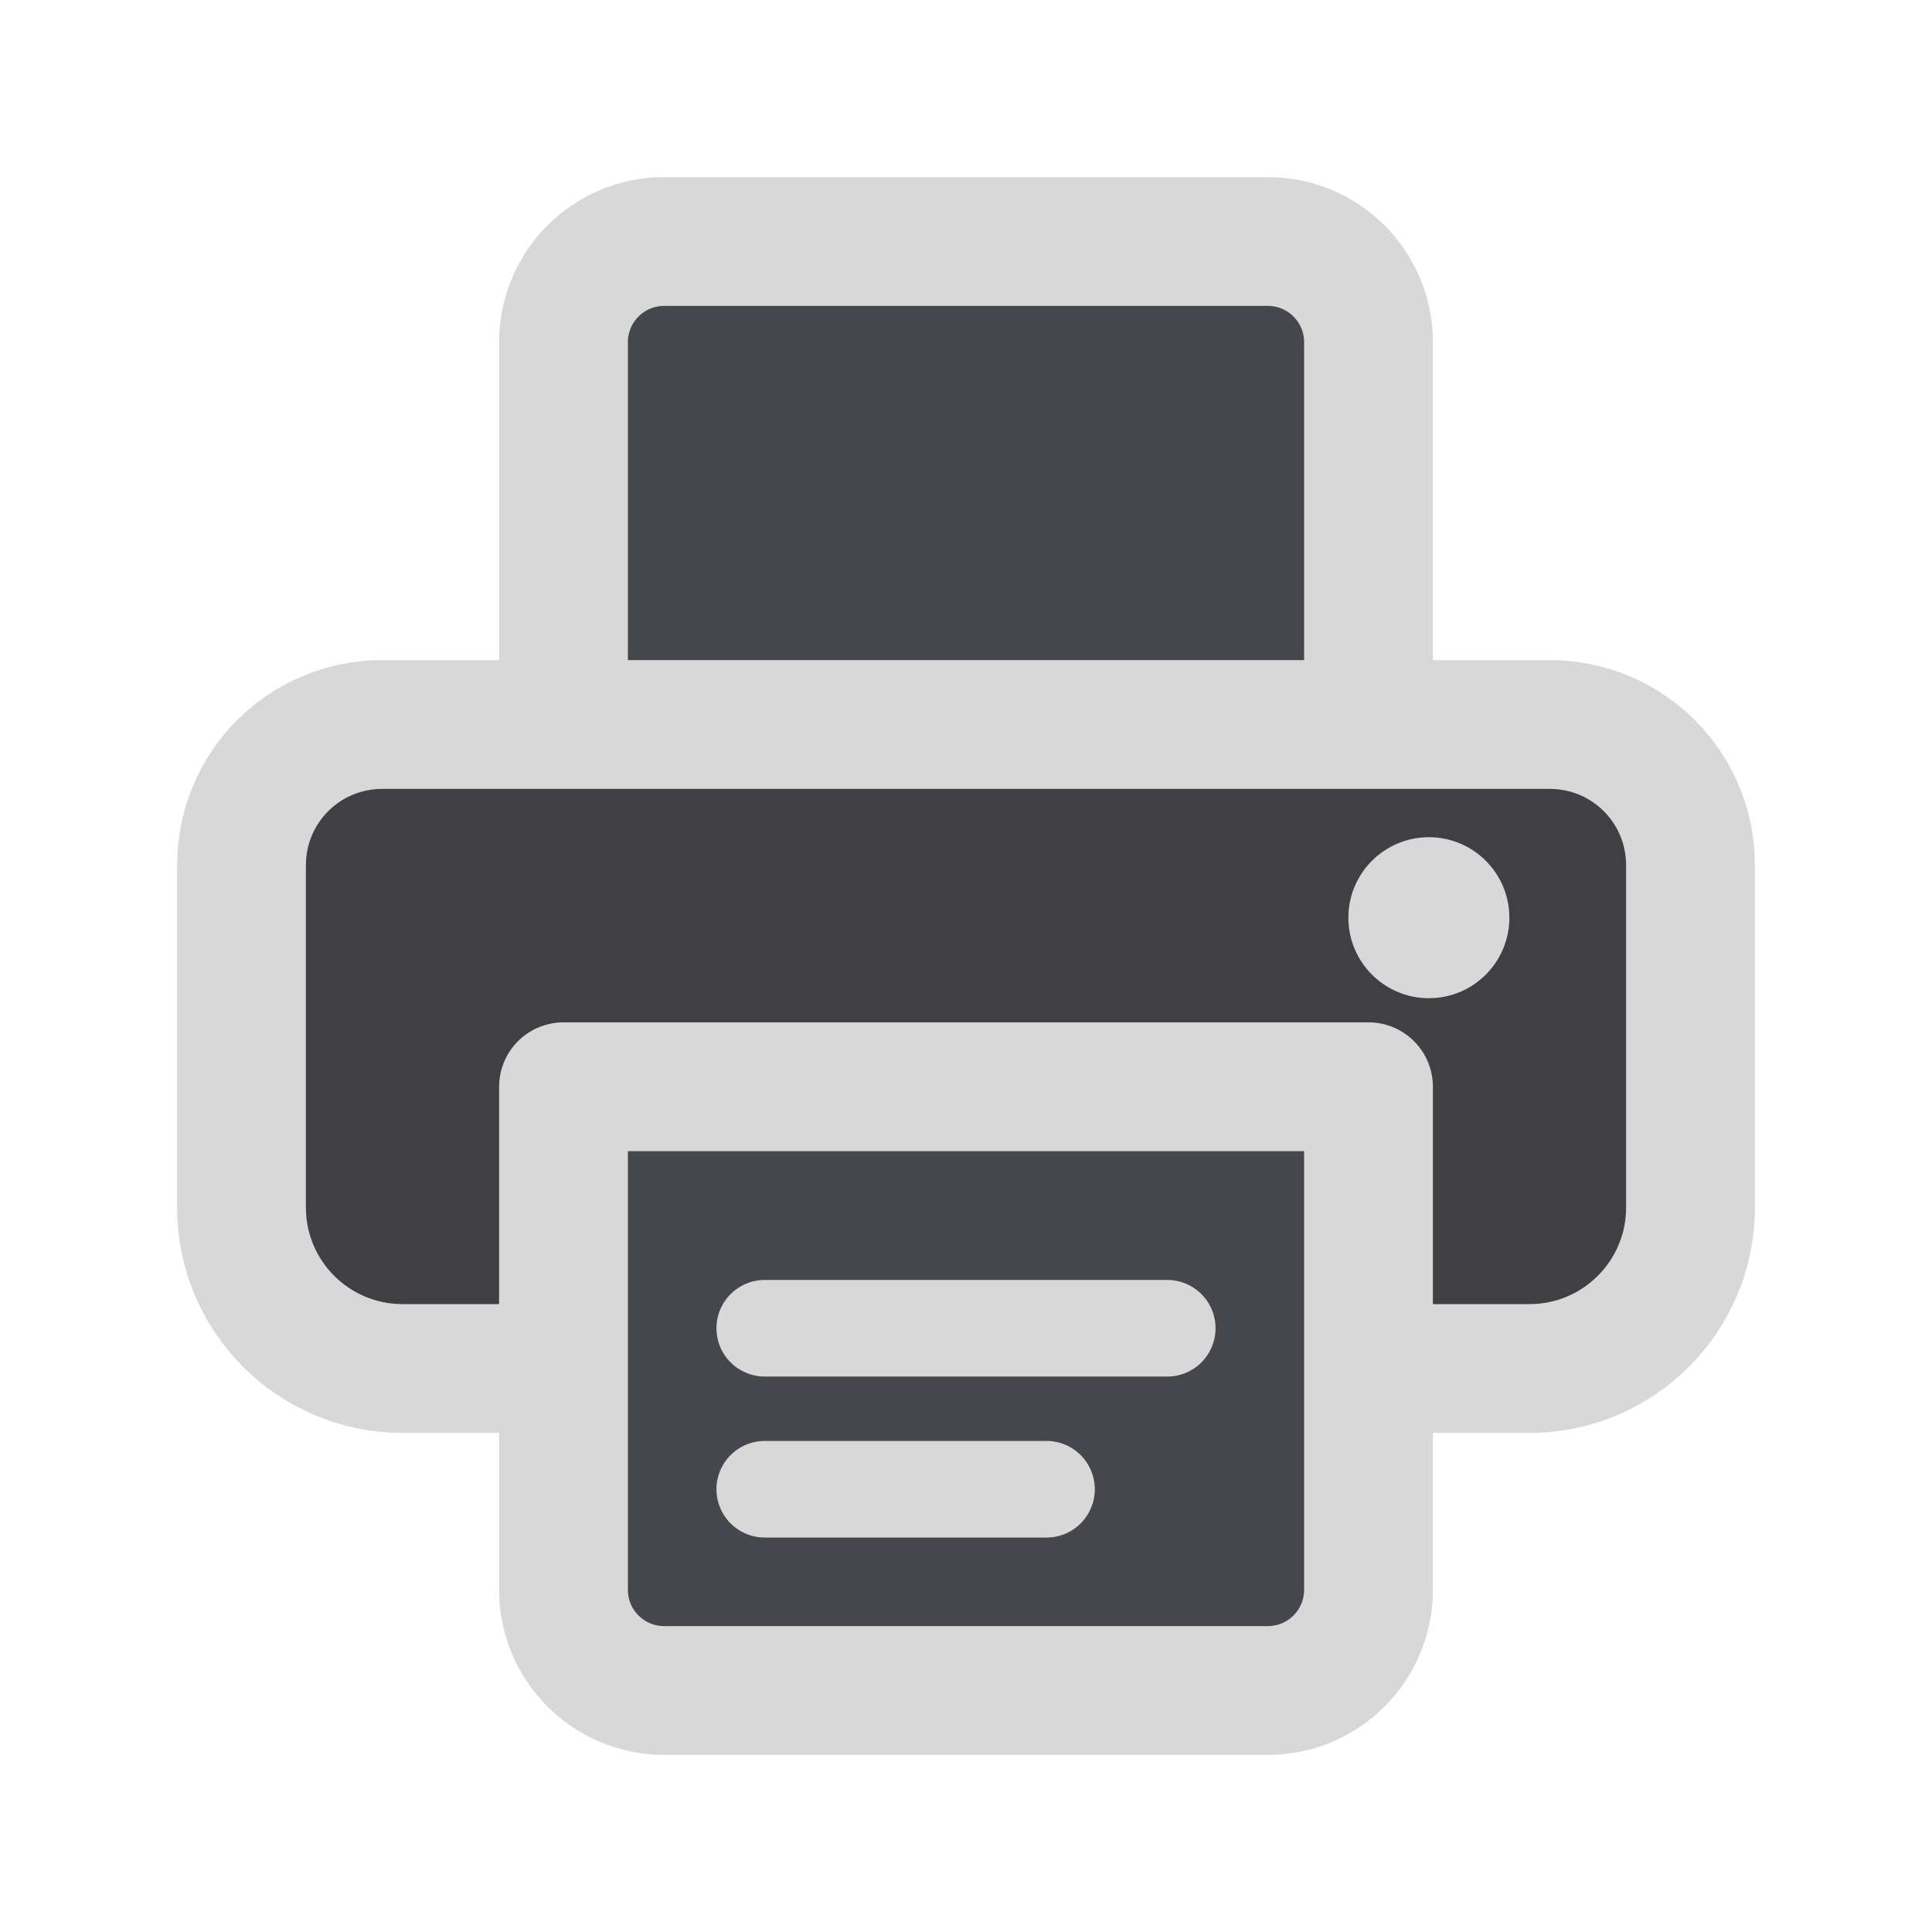
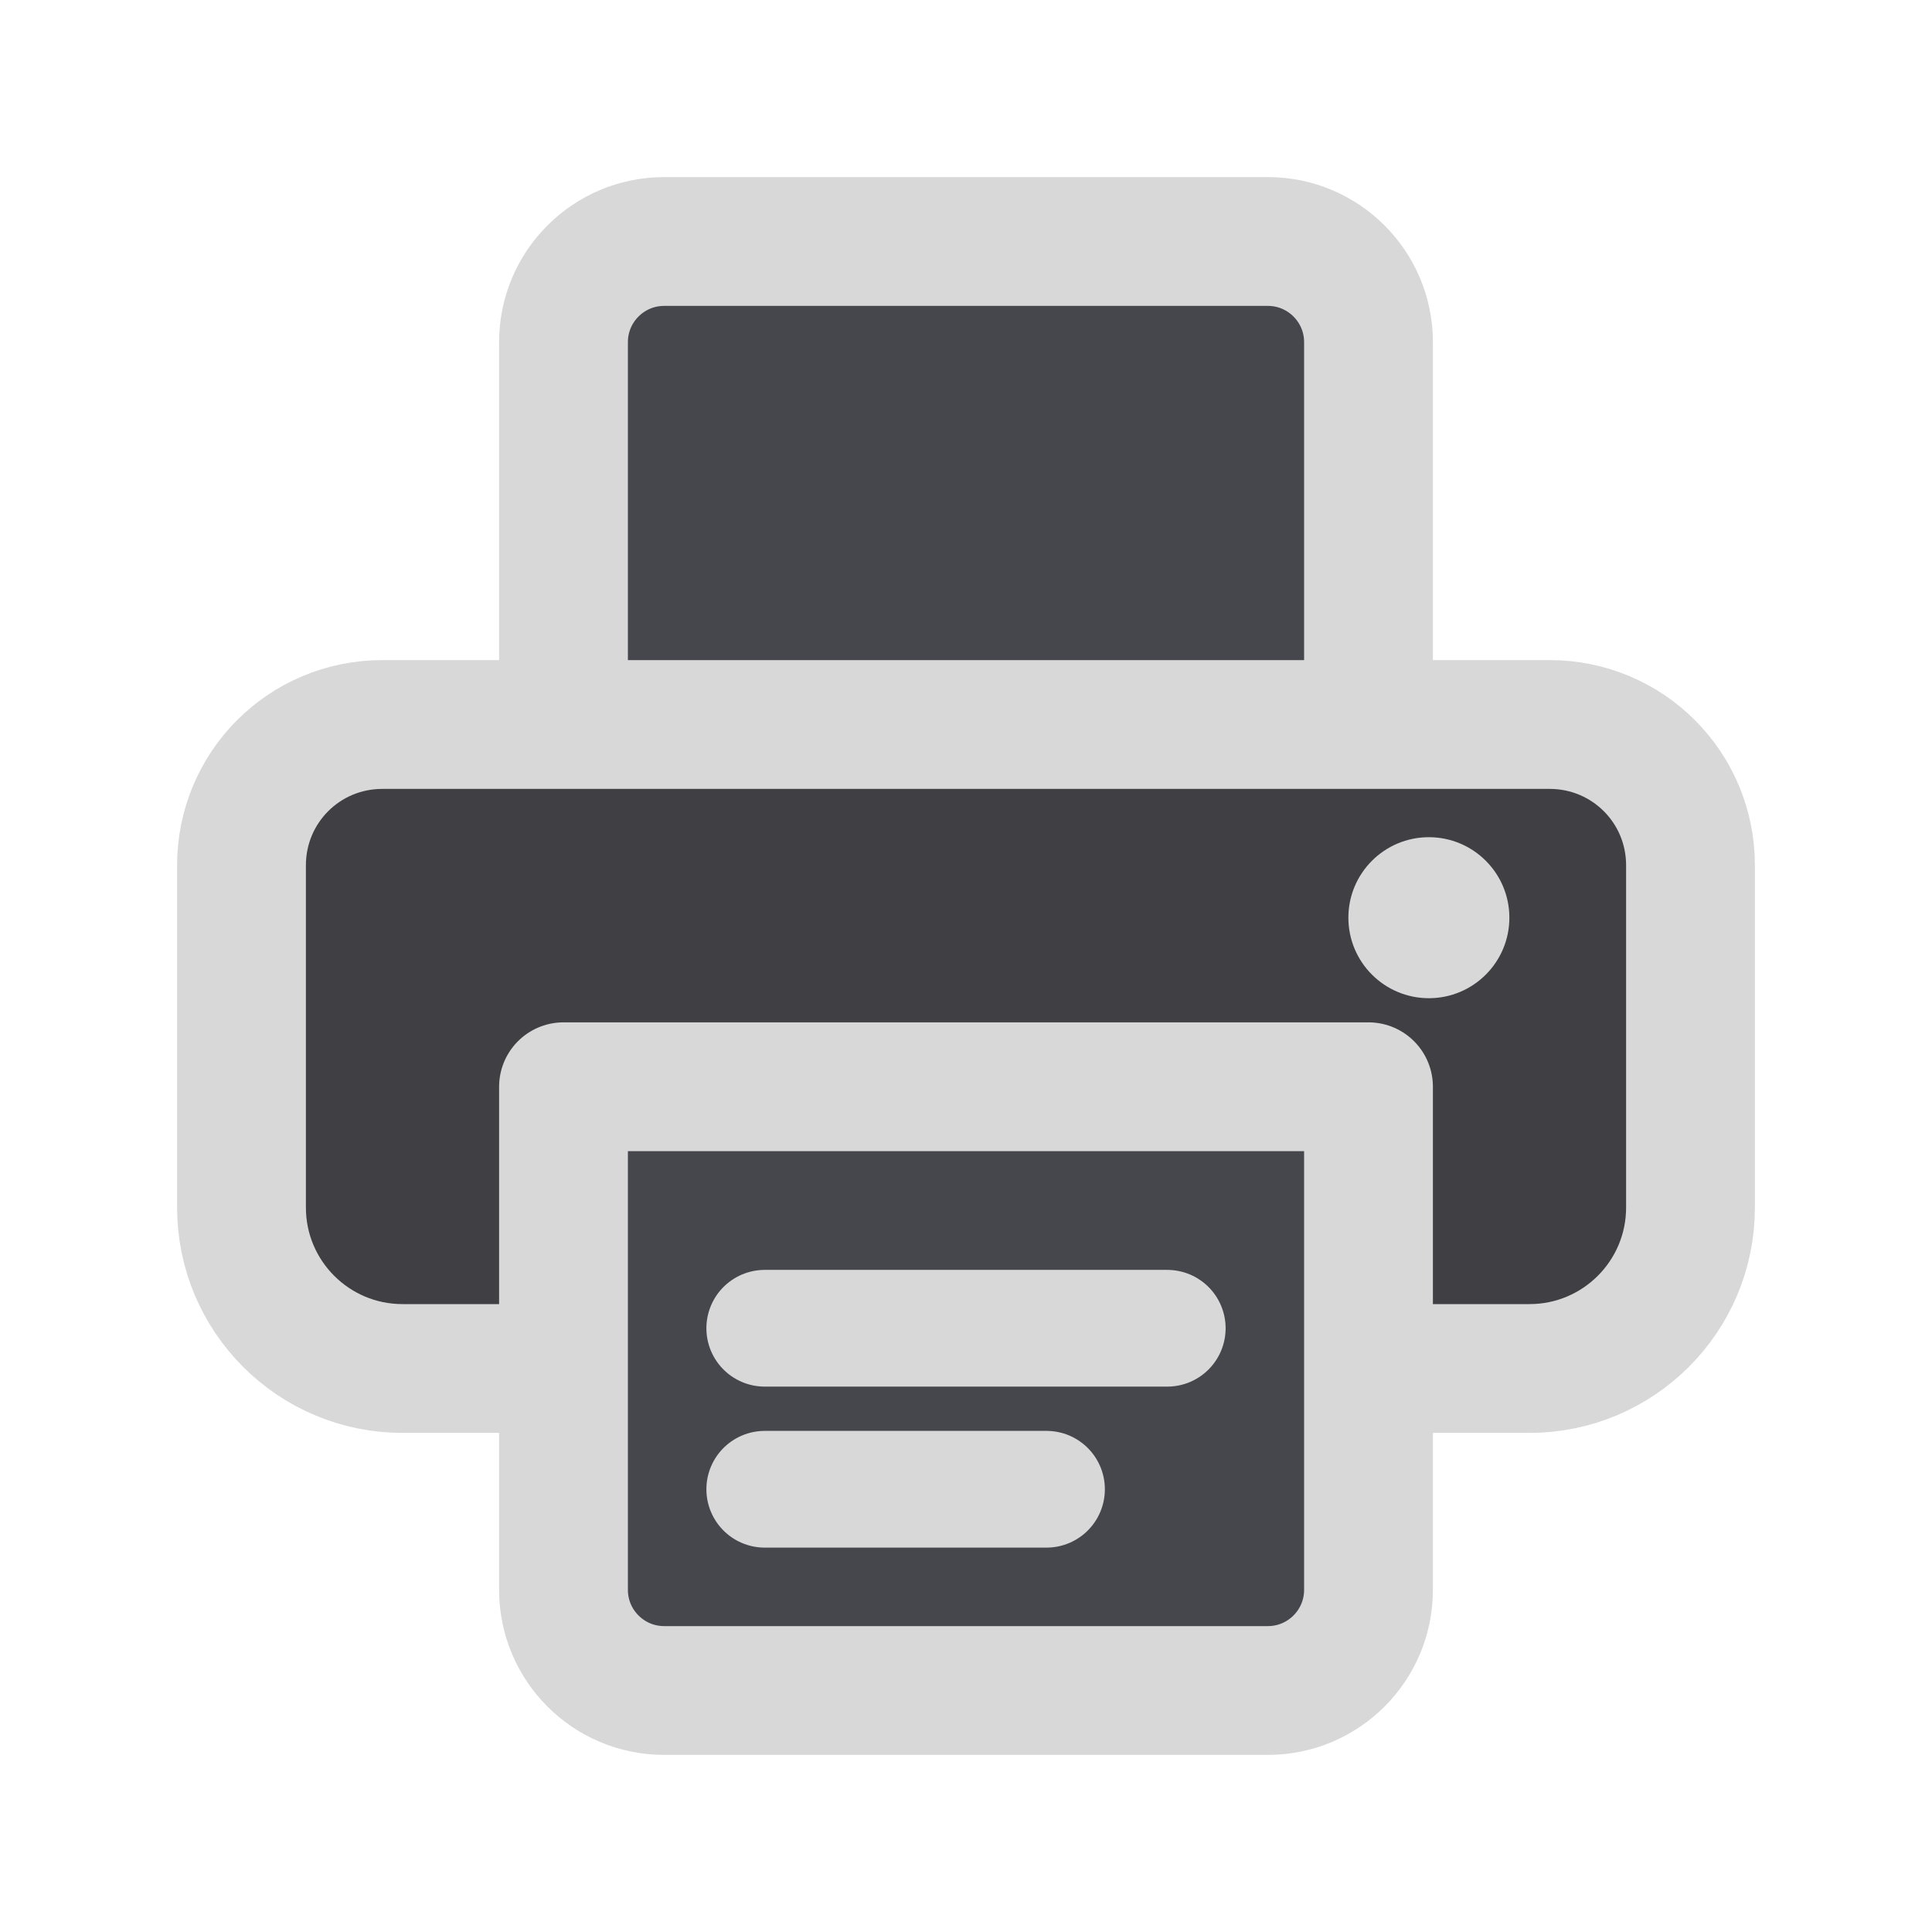
<svg xmlns="http://www.w3.org/2000/svg" width="24" height="24" viewBox="0 0 24 24">
  <g stroke-linecap="round" stroke-linejoin="round">
    <path fill="#45474D" stroke="#D8D8D8" stroke-width="1.6" d="M7 9V4.25C7 3.56 7.56 3 8.25 3h7.5c.69 0 1.25.56 1.25 1.25V9" />
    <path fill="#404044" stroke="#D8D8D8" stroke-width="1.6" d="M6.5 17H5a2 2 0 0 1-2-2v-4.25C3 9.78 3.78 9 4.75 9h14.5c.97 0 1.75.78 1.75 1.75V15a2 2 0 0 1-2 2h-1.5" />
    <path fill="#45474D" stroke="#D8D8D8" stroke-width="1.6" d="M7 13.5h10v6.25c0 .69-.56 1.25-1.25 1.25h-7.5C7.56 21 7 20.44 7 19.75z" />
-     <path fill="none" stroke="#D8D8D8" stroke-width="1.2" d="M9.5 16.5h5M9.5 18.5h3.5" />
+     <path fill="none" stroke="#D8D8D8" stroke-width="1.45" d="M9.5 16.5h5M9.5 18.5h3.5" />
    <circle fill="#D8D8D8" cx="17.75" cy="11.4" r="1" />
  </g>
</svg>
